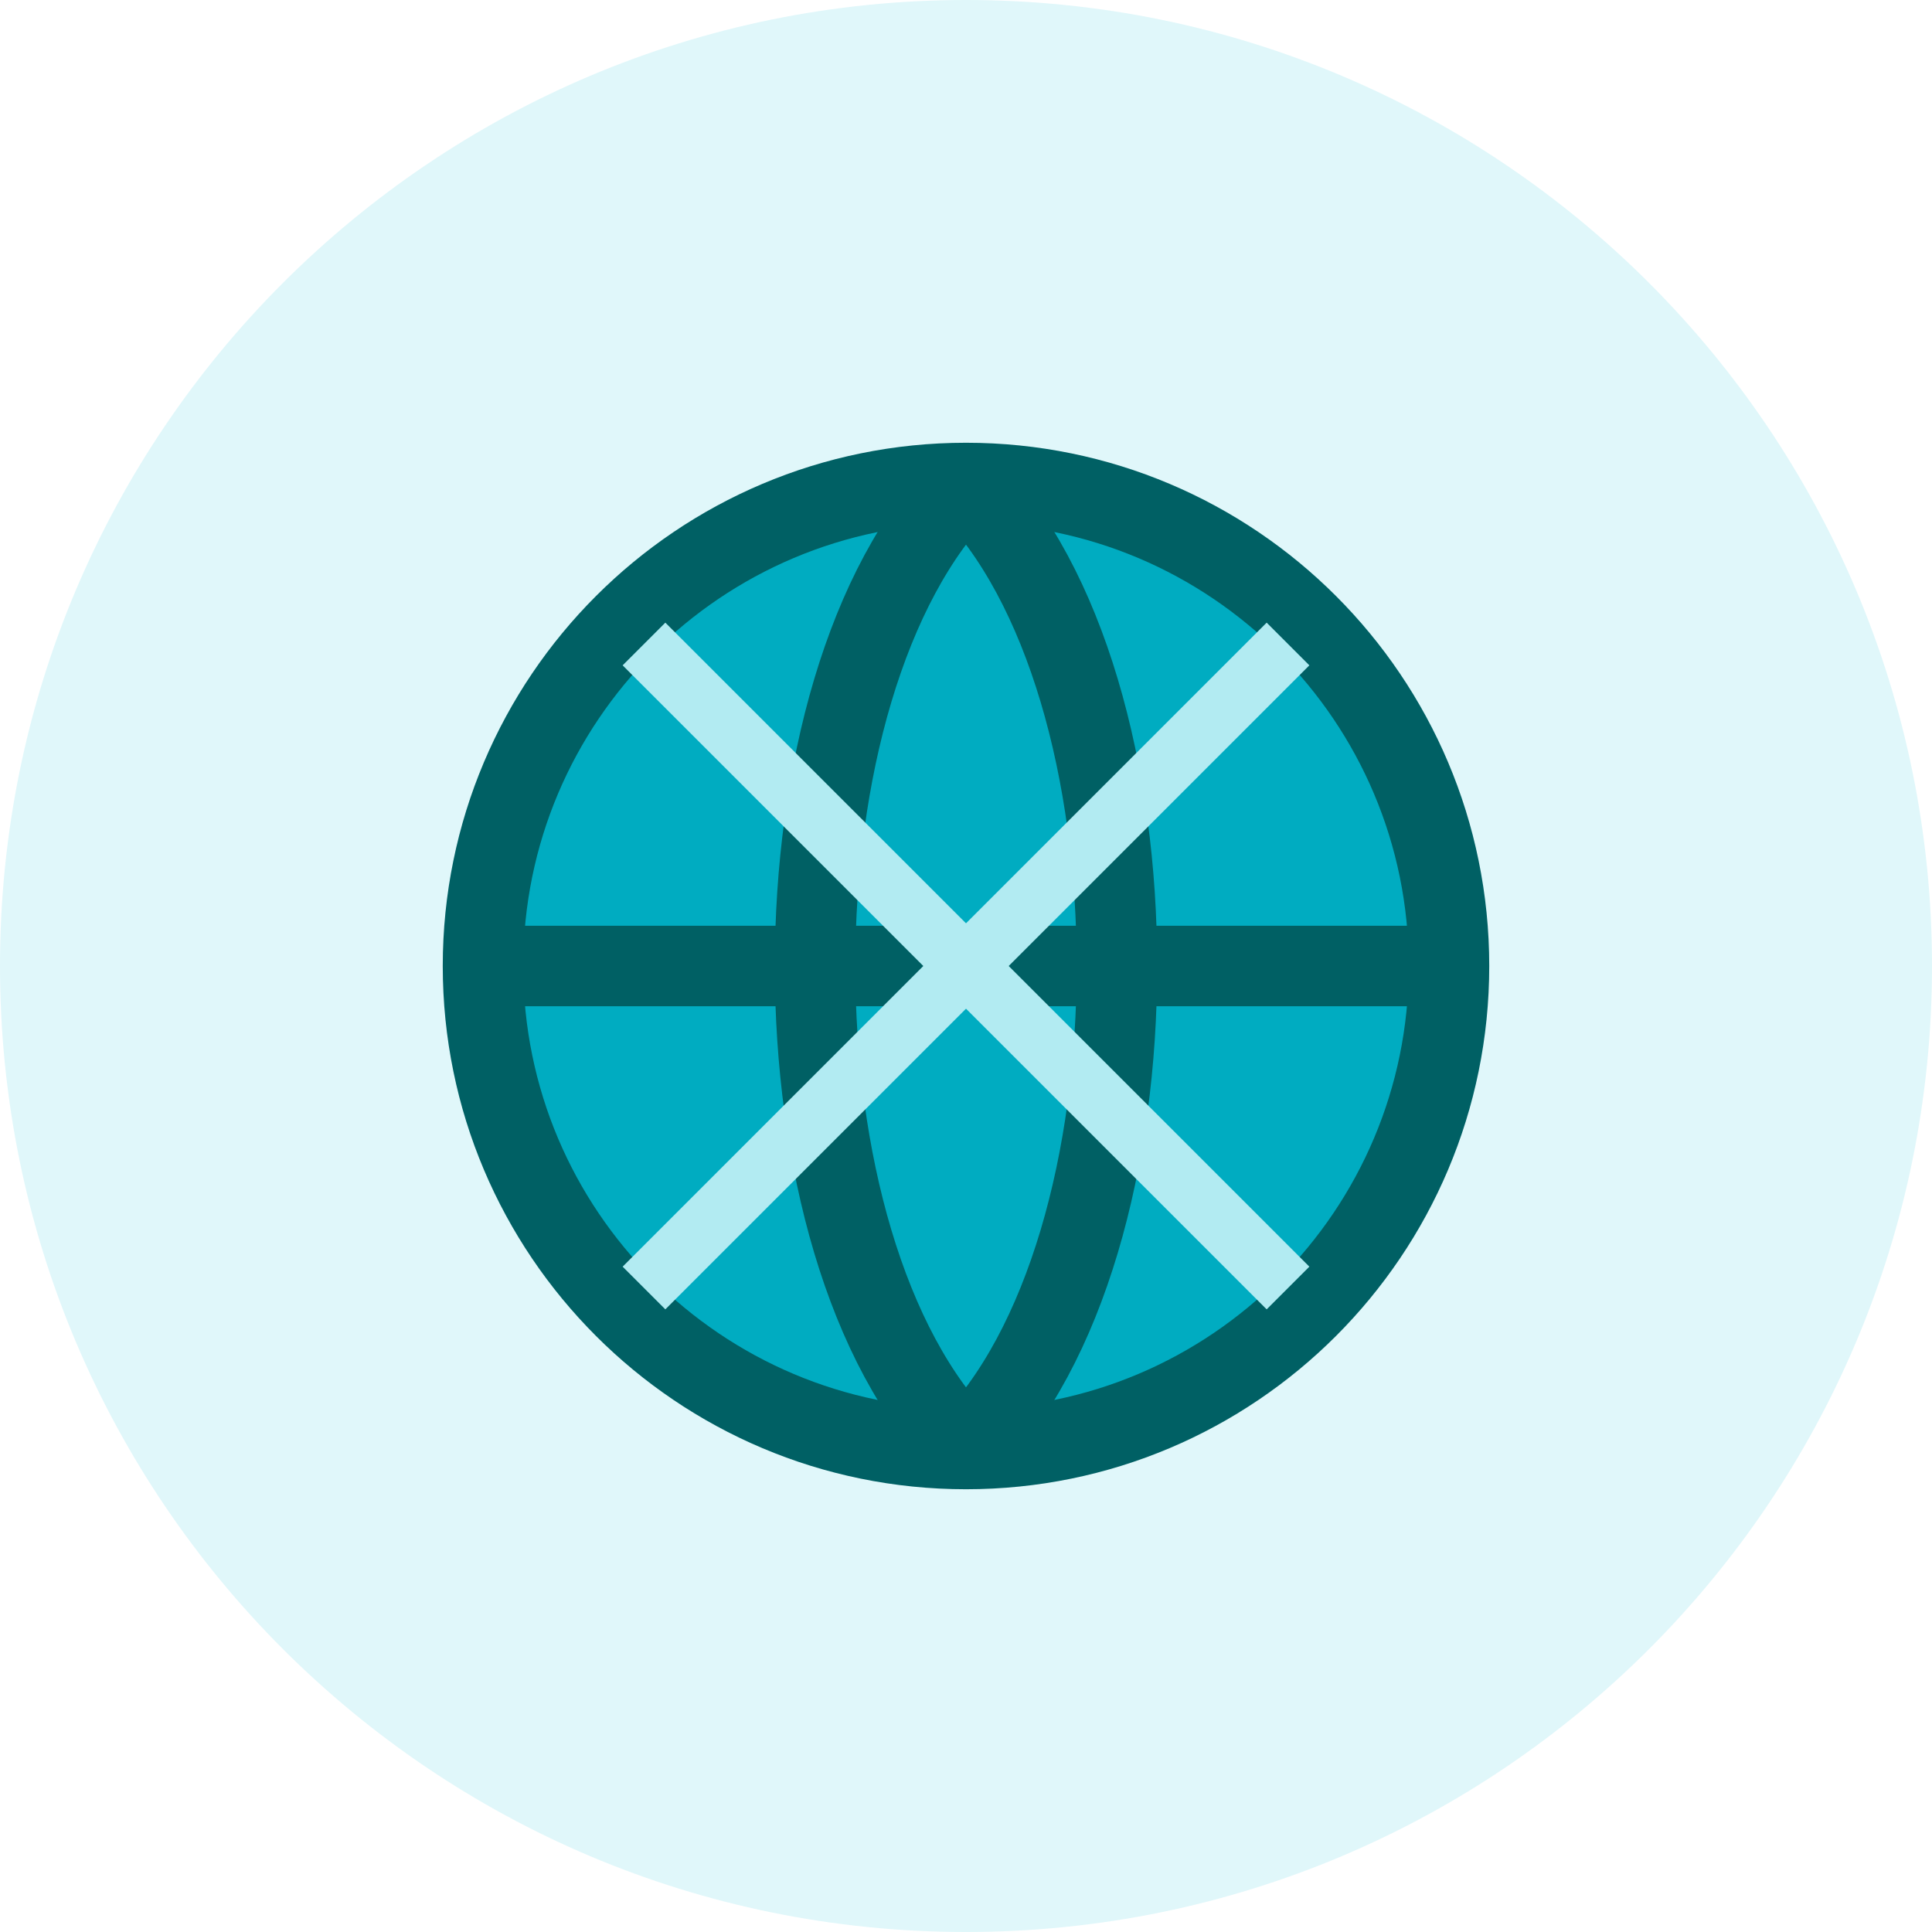
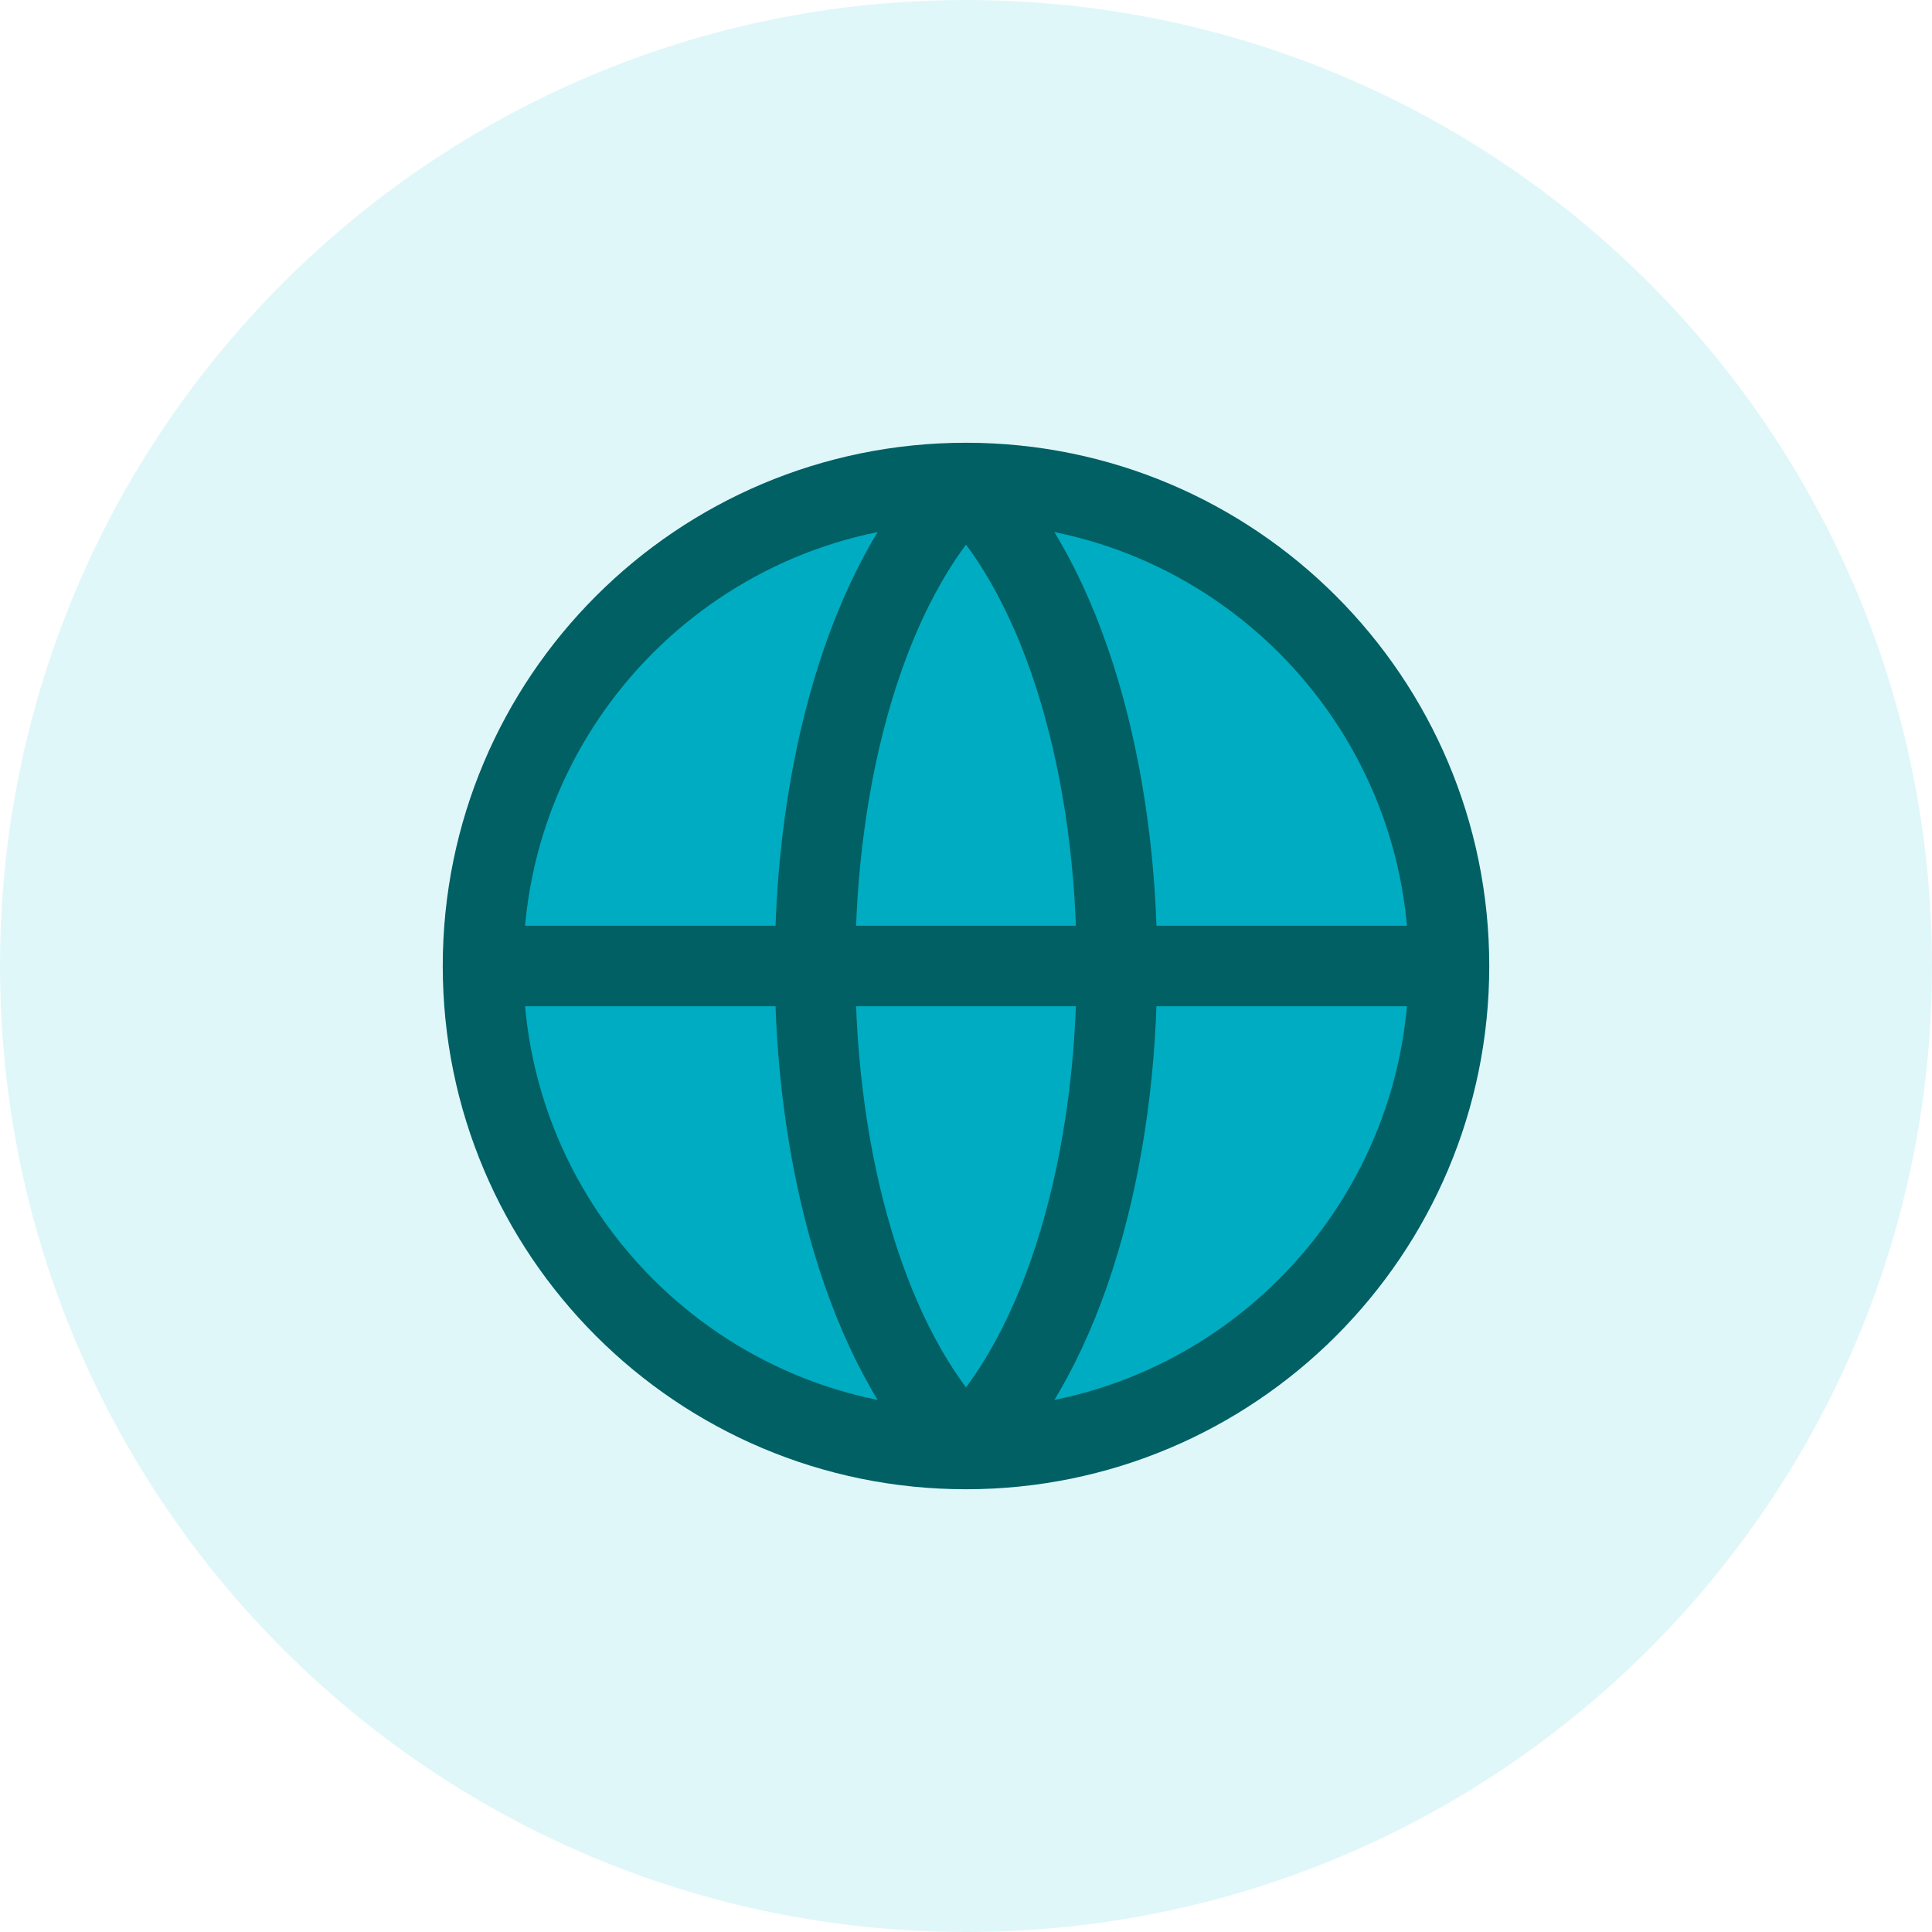
<svg xmlns="http://www.w3.org/2000/svg" width="24" height="24" viewBox="0 0 24 24" fill="none">
  <rect width="24" height="24" rx="12" fill="#E0F7FA" />
  <circle cx="12" cy="12" r="6" fill="#00ACC1" stroke="#006064" stroke-width="1" />
  <path d="M12 6C14.5 8.5 14.5 15.5 12 18" stroke="#006064" stroke-width="1" />
  <path d="M12 6C9.5 8.5 9.5 15.5 12 18" stroke="#006064" stroke-width="1" />
  <line x1="6" y1="12" x2="18" y2="12" stroke="#006064" stroke-width="1" />
-   <path d="M8 8L16 16" stroke="#B2EBF2" stroke-width="0.75" />
-   <path d="M16 8L8 16" stroke="#B2EBF2" stroke-width="0.75" />
</svg>
